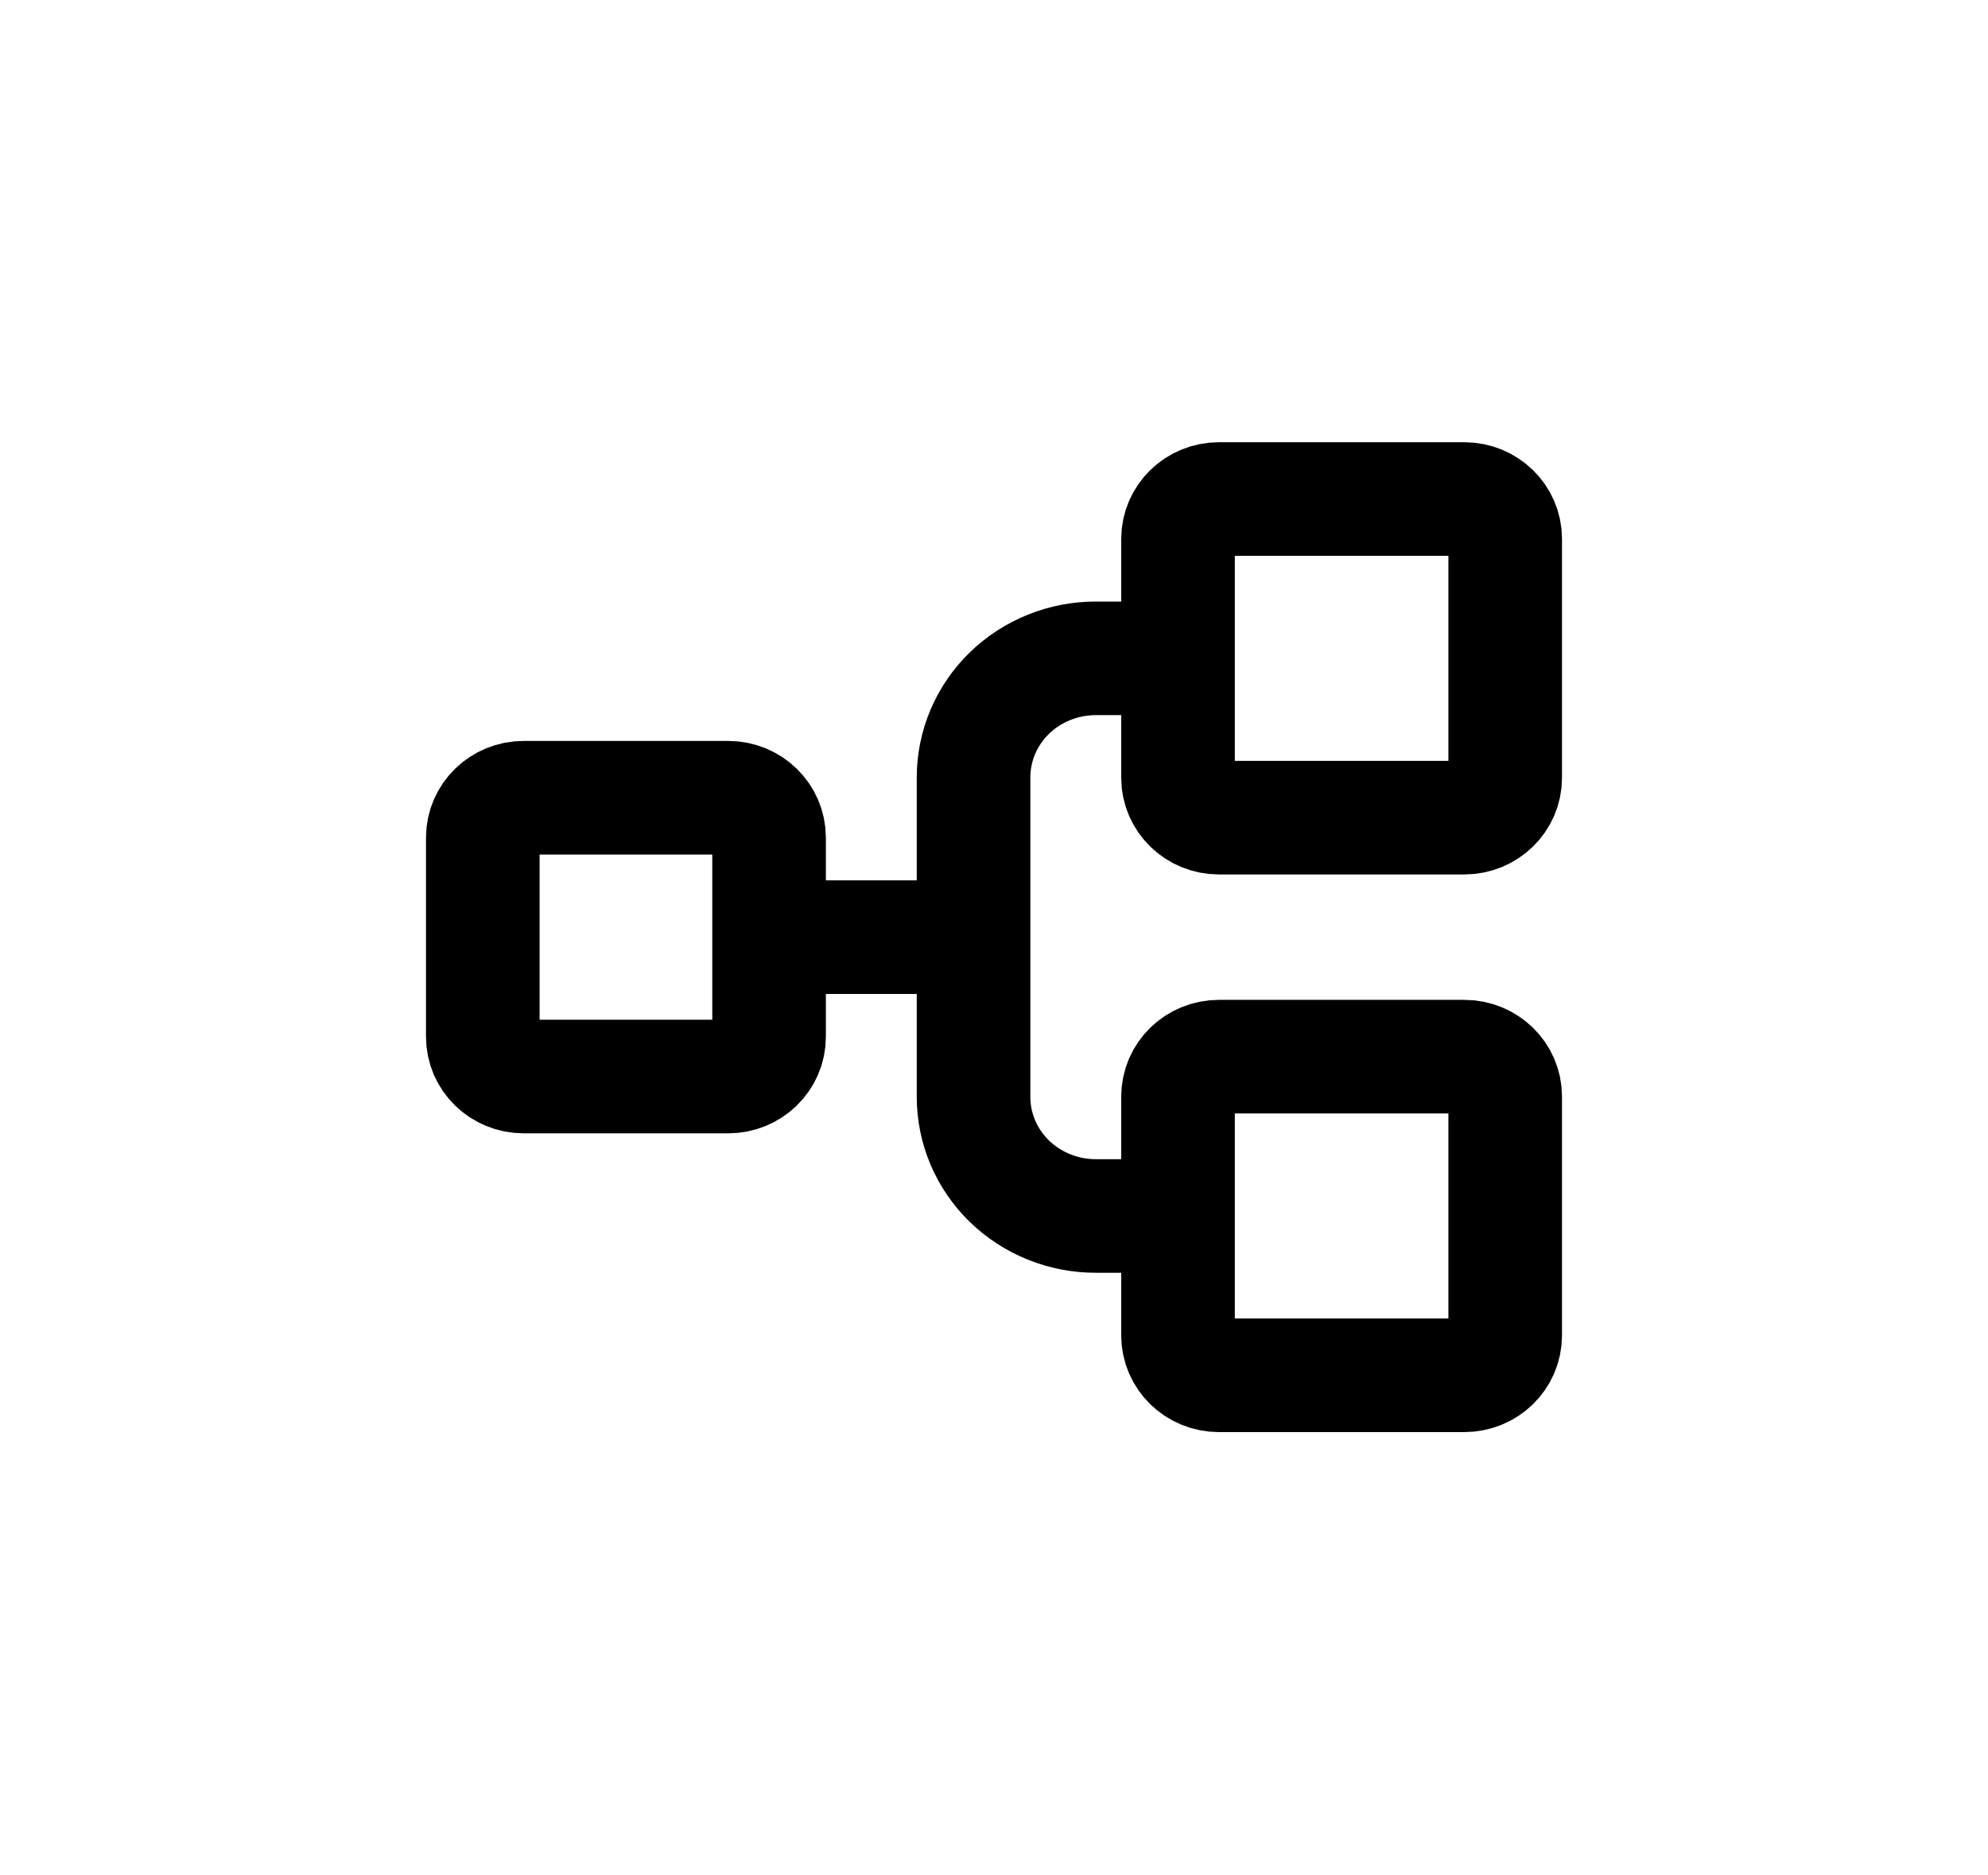
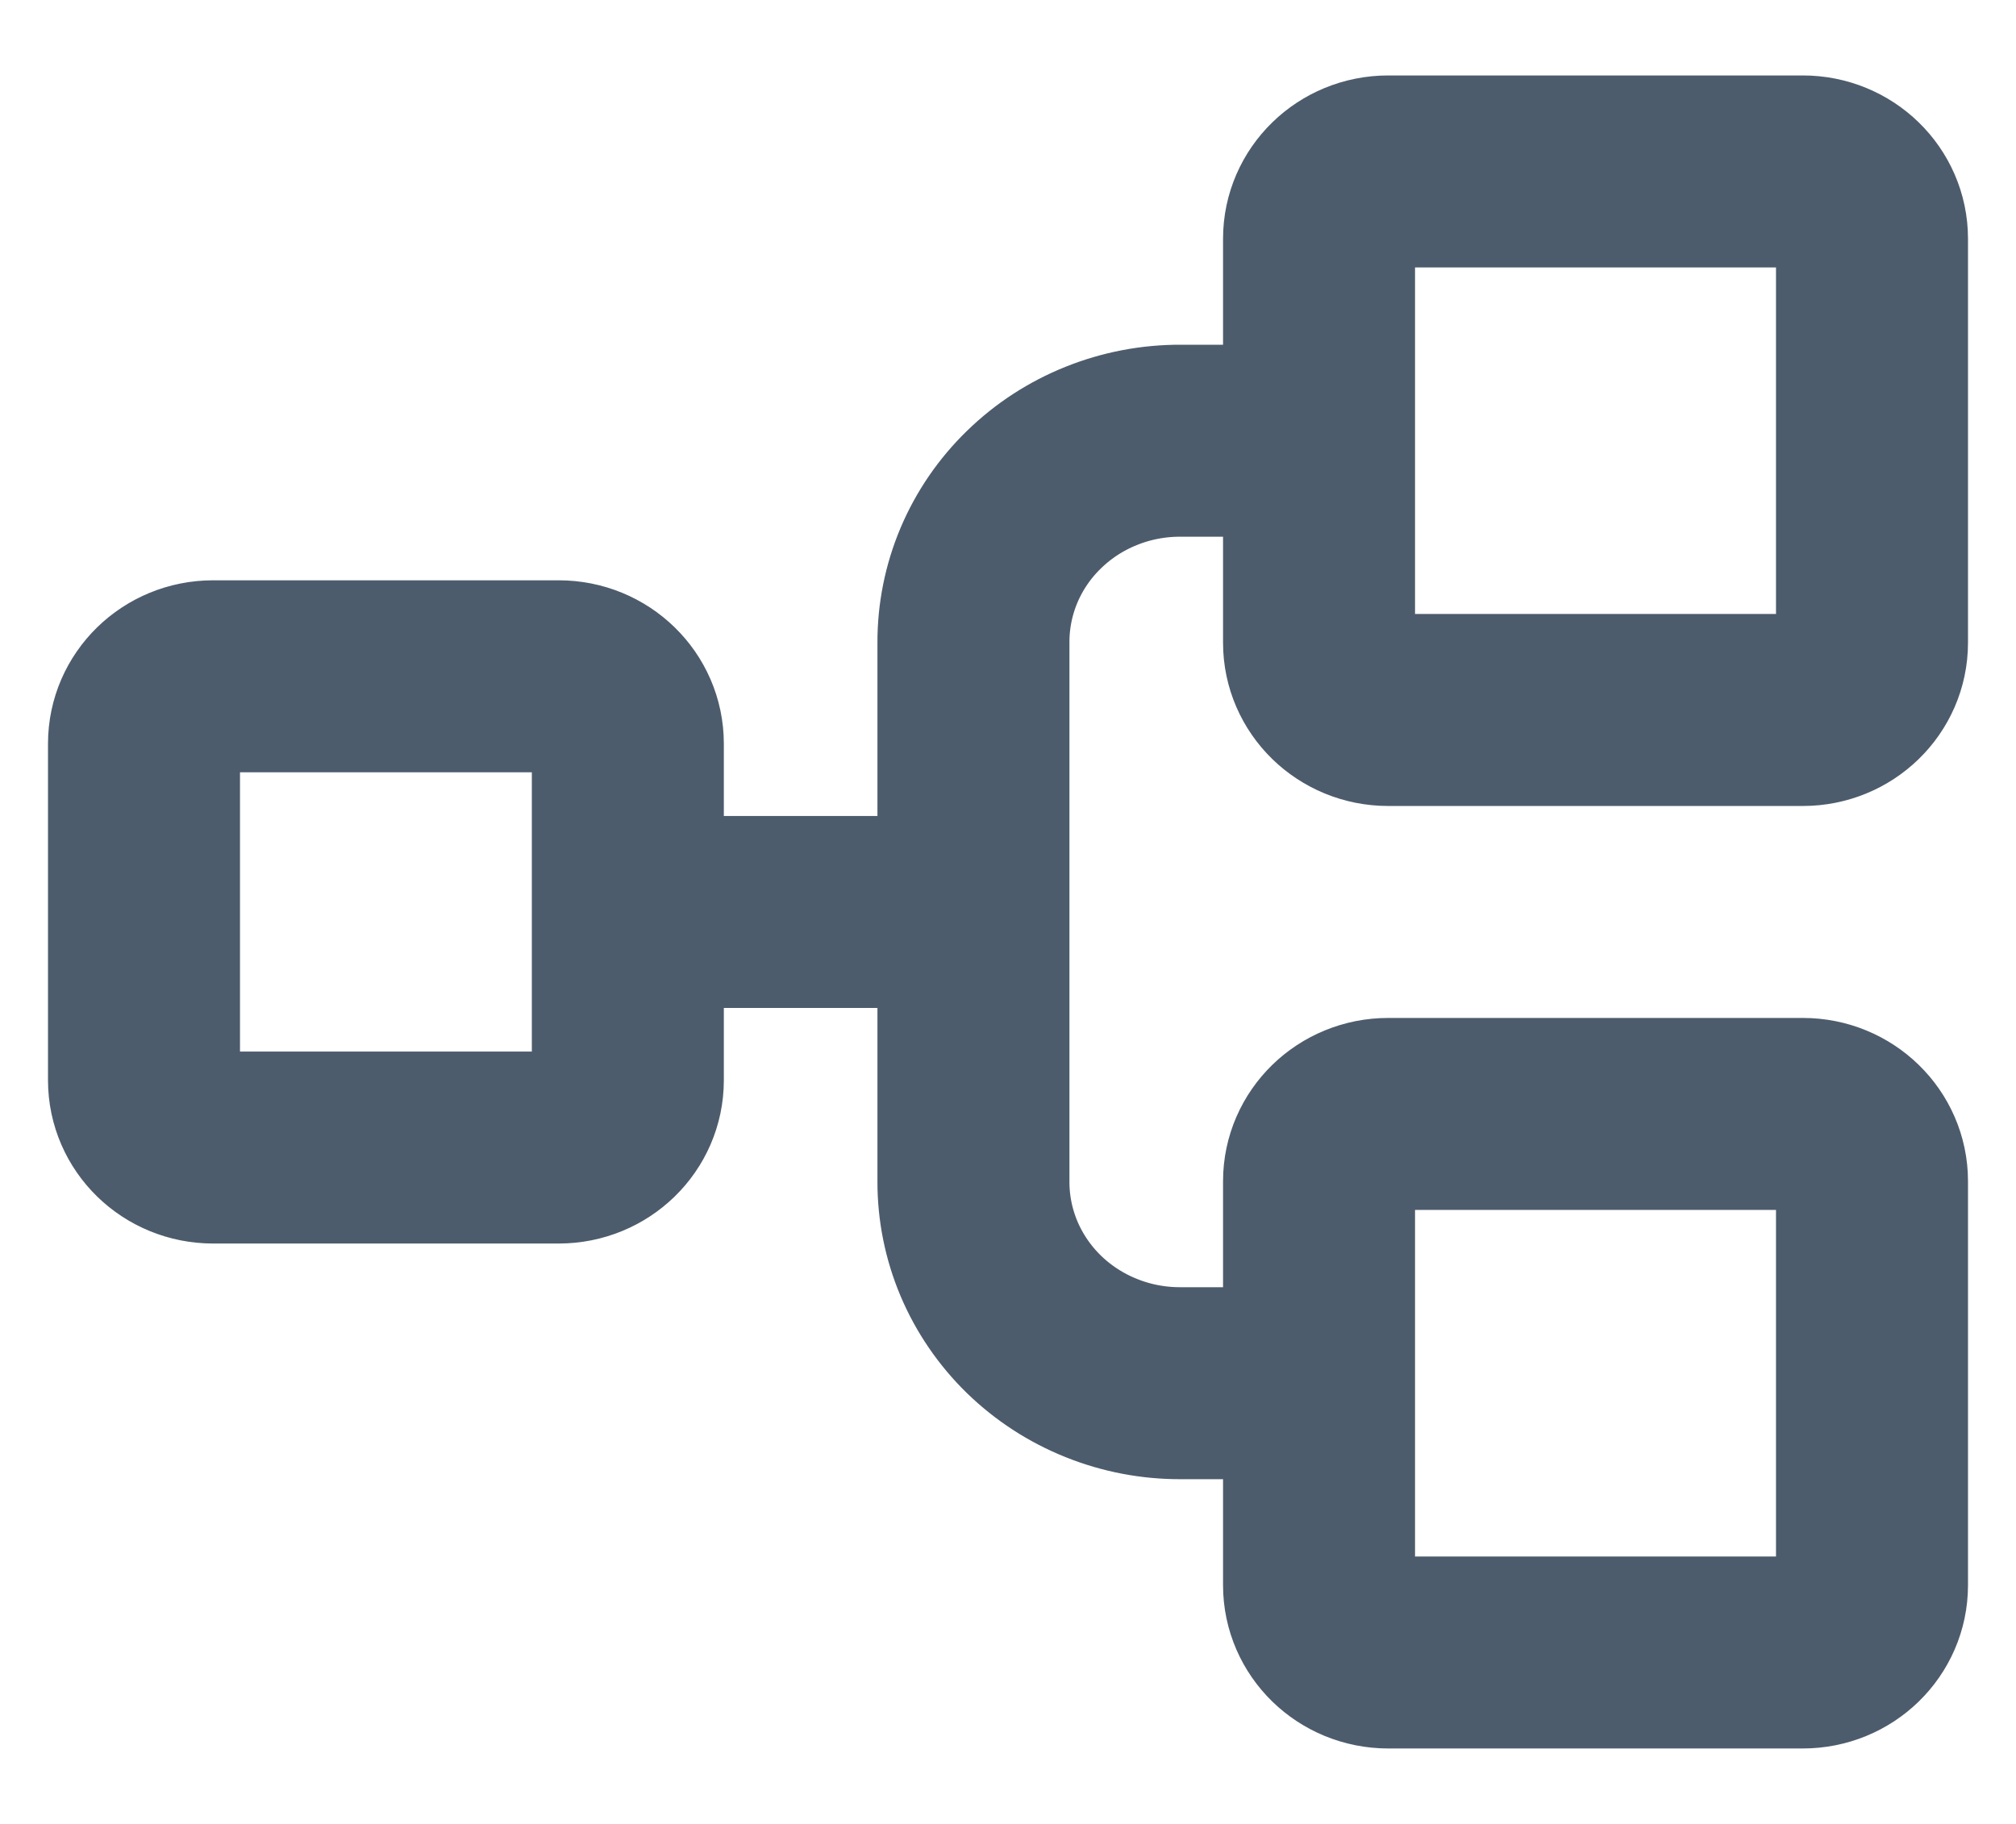
- <svg xmlns="http://www.w3.org/2000/svg" width="35" height="33" viewBox="0 0 35 33" fill="none">
-   <path d="M13.54 16.5H17.14M20.74 21.409H19.3C19.016 21.41 18.735 21.357 18.472 21.251C18.209 21.146 17.971 20.991 17.77 20.796C17.569 20.6 17.41 20.367 17.302 20.112C17.194 19.856 17.139 19.582 17.14 19.305V13.695C17.139 13.418 17.194 13.144 17.302 12.888C17.41 12.633 17.569 12.4 17.77 12.204C17.971 12.009 18.209 11.854 18.472 11.749C18.735 11.643 19.016 11.59 19.3 11.591H20.74M9.22 14.045H12.82C13.218 14.045 13.54 14.359 13.54 14.747V18.253C13.54 18.641 13.218 18.954 12.82 18.954H9.22C8.822 18.954 8.5 18.641 8.5 18.253V14.747C8.5 14.359 8.822 14.045 9.22 14.045ZM21.46 8.786H25.78C26.178 8.786 26.5 9.1 26.5 9.487V13.695C26.5 14.082 26.178 14.396 25.78 14.396H21.46C21.062 14.396 20.74 14.082 20.74 13.695V9.487C20.74 9.1 21.062 8.786 21.46 8.786ZM21.46 18.604H25.78C26.178 18.604 26.5 18.918 26.5 19.305V23.513C26.5 23.9 26.178 24.214 25.78 24.214H21.46C21.062 24.214 20.74 23.9 20.74 23.513V19.305C20.74 18.918 21.062 18.604 21.46 18.604Z" stroke="currentColor" stroke-width="2" stroke-linecap="round" stroke-linejoin="round" />
+ <svg xmlns="http://www.w3.org/2000/svg" viewBox="0 0 21 19" fill="none">
+   <path d="M6.54 9.5H10.14M13.74 14.409H12.3C12.016 14.41 11.735 14.357 11.472 14.251C11.209 14.146 10.971 13.991 10.77 13.796C10.569 13.6 10.41 13.367 10.302 13.112C10.194 12.856 10.139 12.582 10.14 12.305V6.695C10.139 6.418 10.194 6.144 10.302 5.888C10.41 5.633 10.569 5.4 10.77 5.205C10.971 5.009 11.209 4.854 11.472 4.749C11.735 4.643 12.016 4.59 12.3 4.591H13.74M2.22 7.045H5.82C6.218 7.045 6.54 7.359 6.54 7.747V11.253C6.54 11.641 6.218 11.954 5.82 11.954H2.22C1.822 11.954 1.5 11.641 1.5 11.253V7.747C1.5 7.359 1.822 7.045 2.22 7.045ZM14.46 1.786H18.78C19.178 1.786 19.5 2.1 19.5 2.487V6.695C19.5 7.082 19.178 7.396 18.78 7.396H14.46C14.062 7.396 13.74 7.082 13.74 6.695V2.487C13.74 2.1 14.062 1.786 14.46 1.786ZM14.46 11.604H18.78C19.178 11.604 19.5 11.918 19.5 12.305V16.513C19.5 16.9 19.178 17.214 18.78 17.214H14.46C14.062 17.214 13.74 16.9 13.74 16.513V12.305C13.74 11.918 14.062 11.604 14.46 11.604Z" stroke="#4D5C6C" stroke-width="2" stroke-linecap="round" stroke-linejoin="round" />
</svg>
